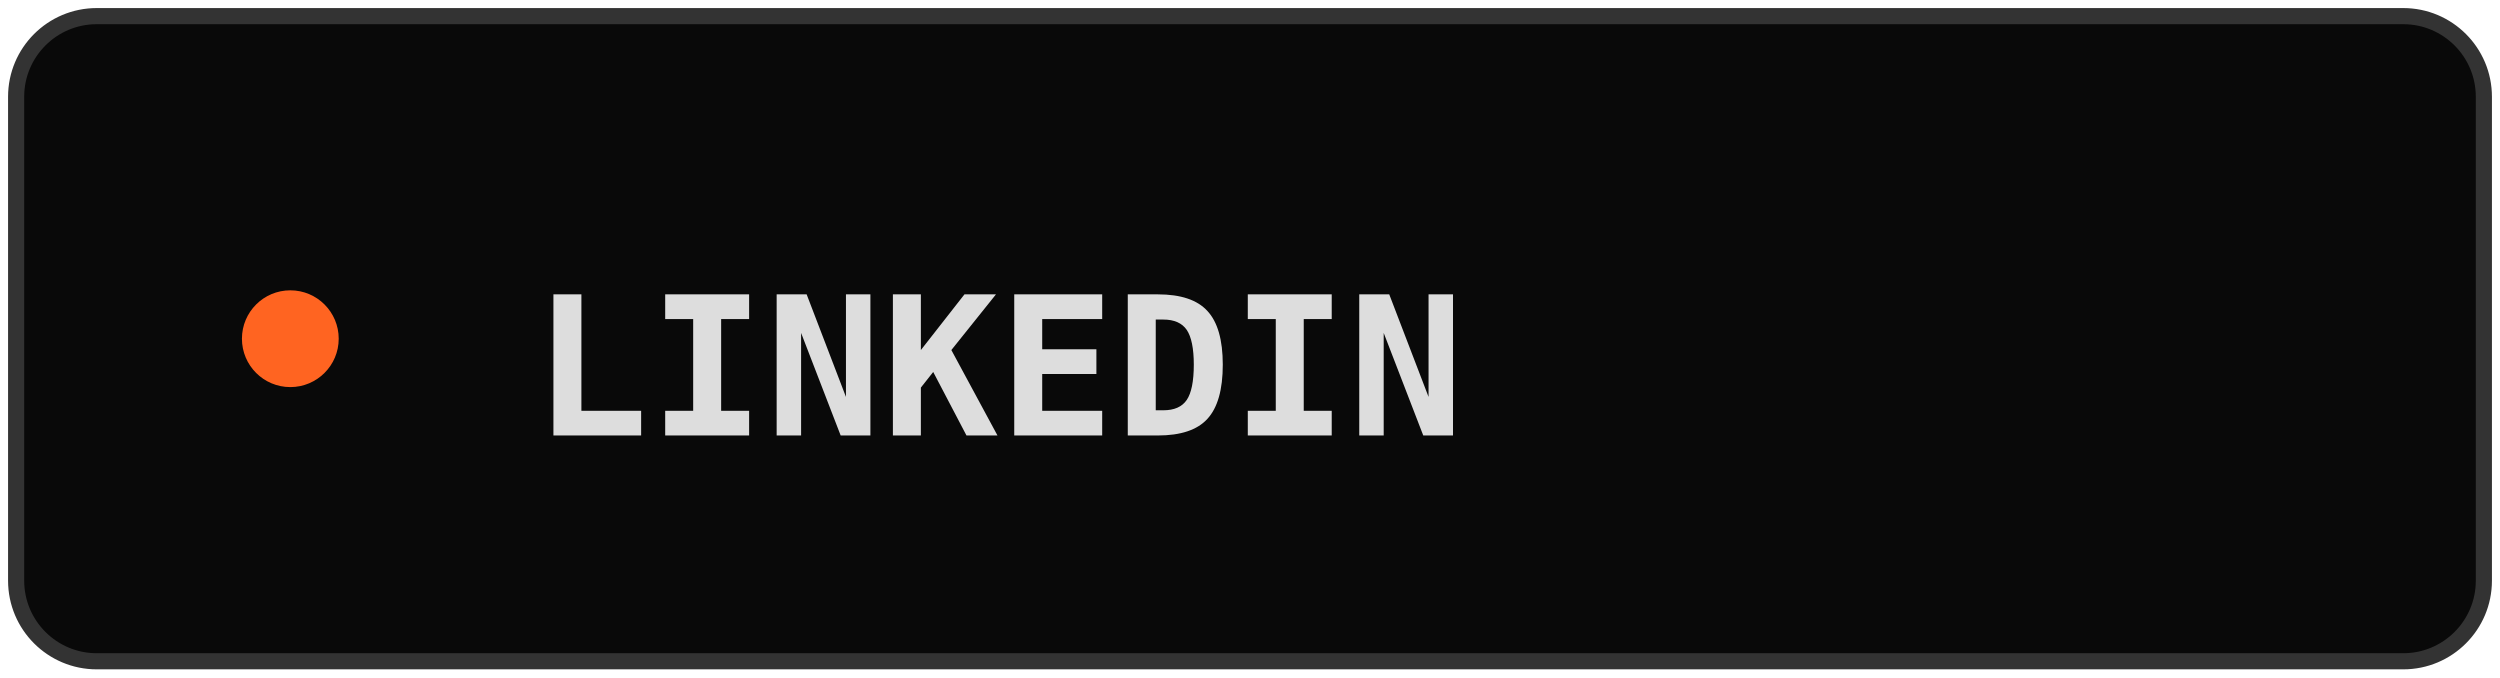
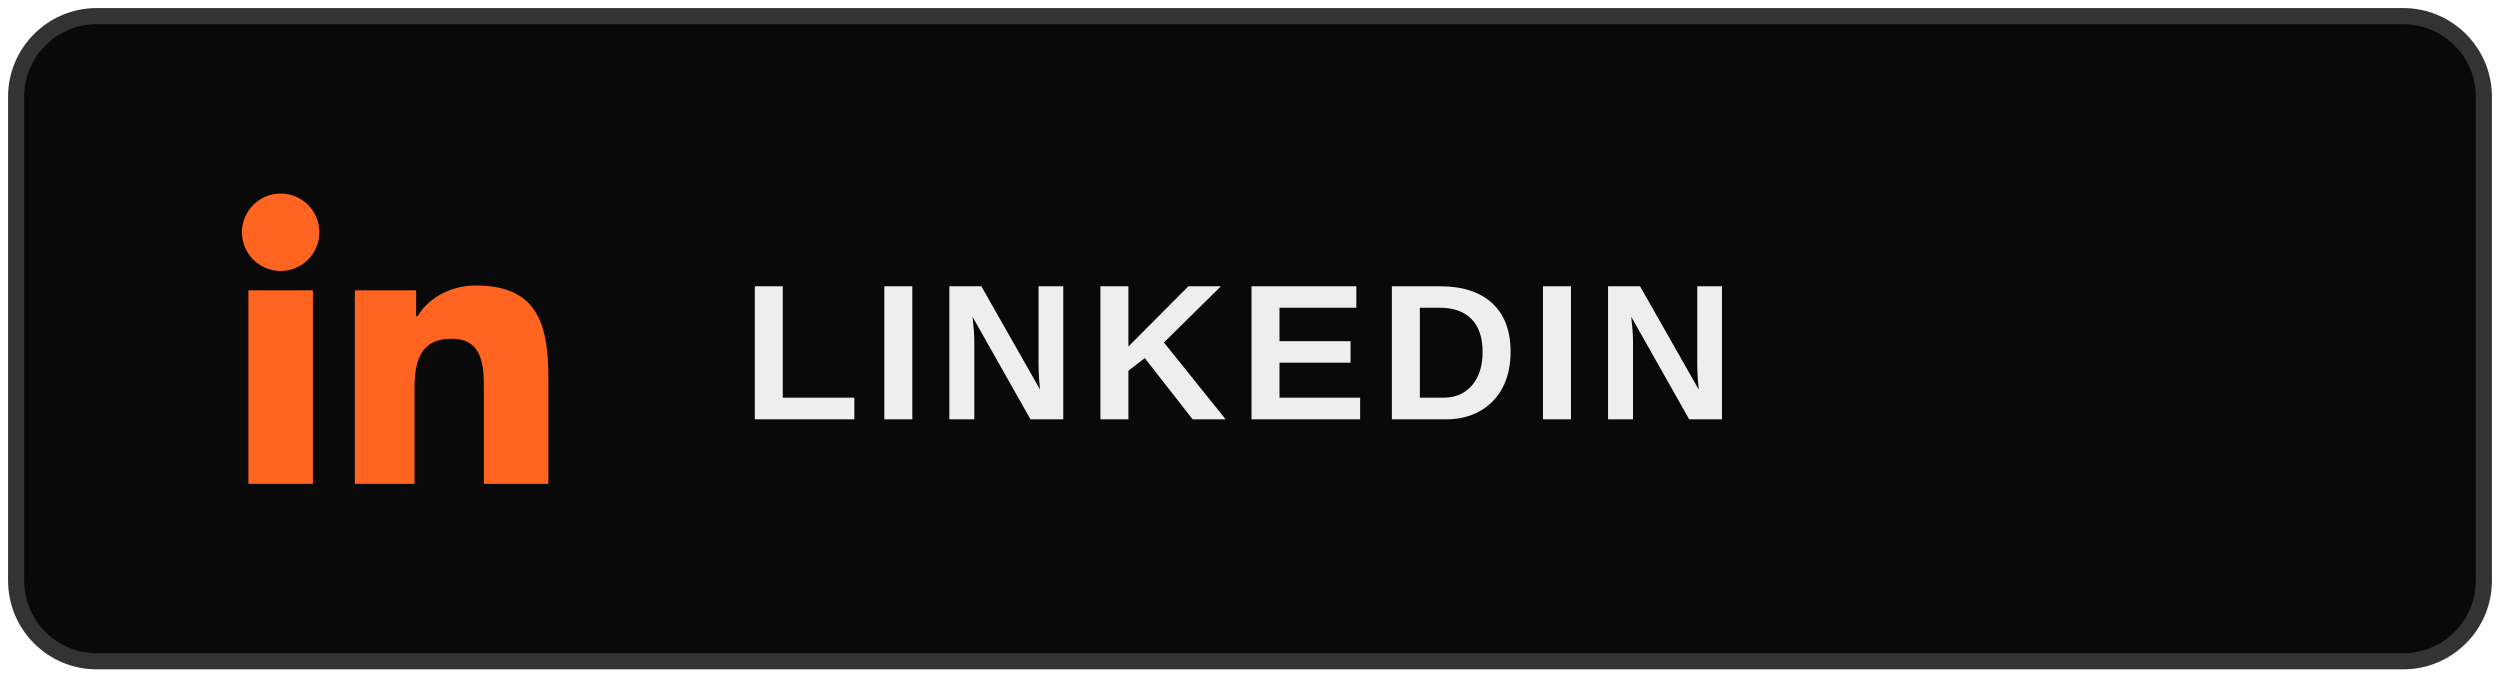
- <svg xmlns="http://www.w3.org/2000/svg" width="155" height="42" viewBox="0 0 155 42">
+ <svg xmlns="http://www.w3.org/2000/svg" width="155" height="42" viewBox="0 0 155 42" role="img">
  <rect x="1" y="1" width="153" height="40" rx="5" fill="#090909" stroke="#333" />
-   <circle cx="18" cy="21" r="3" fill="#ff6421" />
-   <text x="33" y="27" fill="#ddd" font-family="monospace" font-size="12" font-weight="700">LINKEDIN</text>
+   <svg x="12" y="9" width="24" height="24" viewBox="0 0 24 24">
+     <path fill="#ff6421" d="M5.4 3a2.4 2.4 0 1 1 0 4.8 2.4 2.4 0 0 1 0-4.8ZM3.4 9H7.4V21H3.4ZM10 9H13.8V10.6H13.9C14.4 9.7 15.7 8.7 17.5 8.7 21.4 8.7 22 11.2 22 14.5V21H18V15.2C18 13.8 18 12 16 12S13.7 13.5 13.7 15.1V21H10Z" />
+   </svg>
+   <text x="46" y="26" fill="#eee" font-family="Arial,sans-serif" font-size="12" font-weight="700" letter-spacing=".7">LINKEDIN</text>
</svg>
